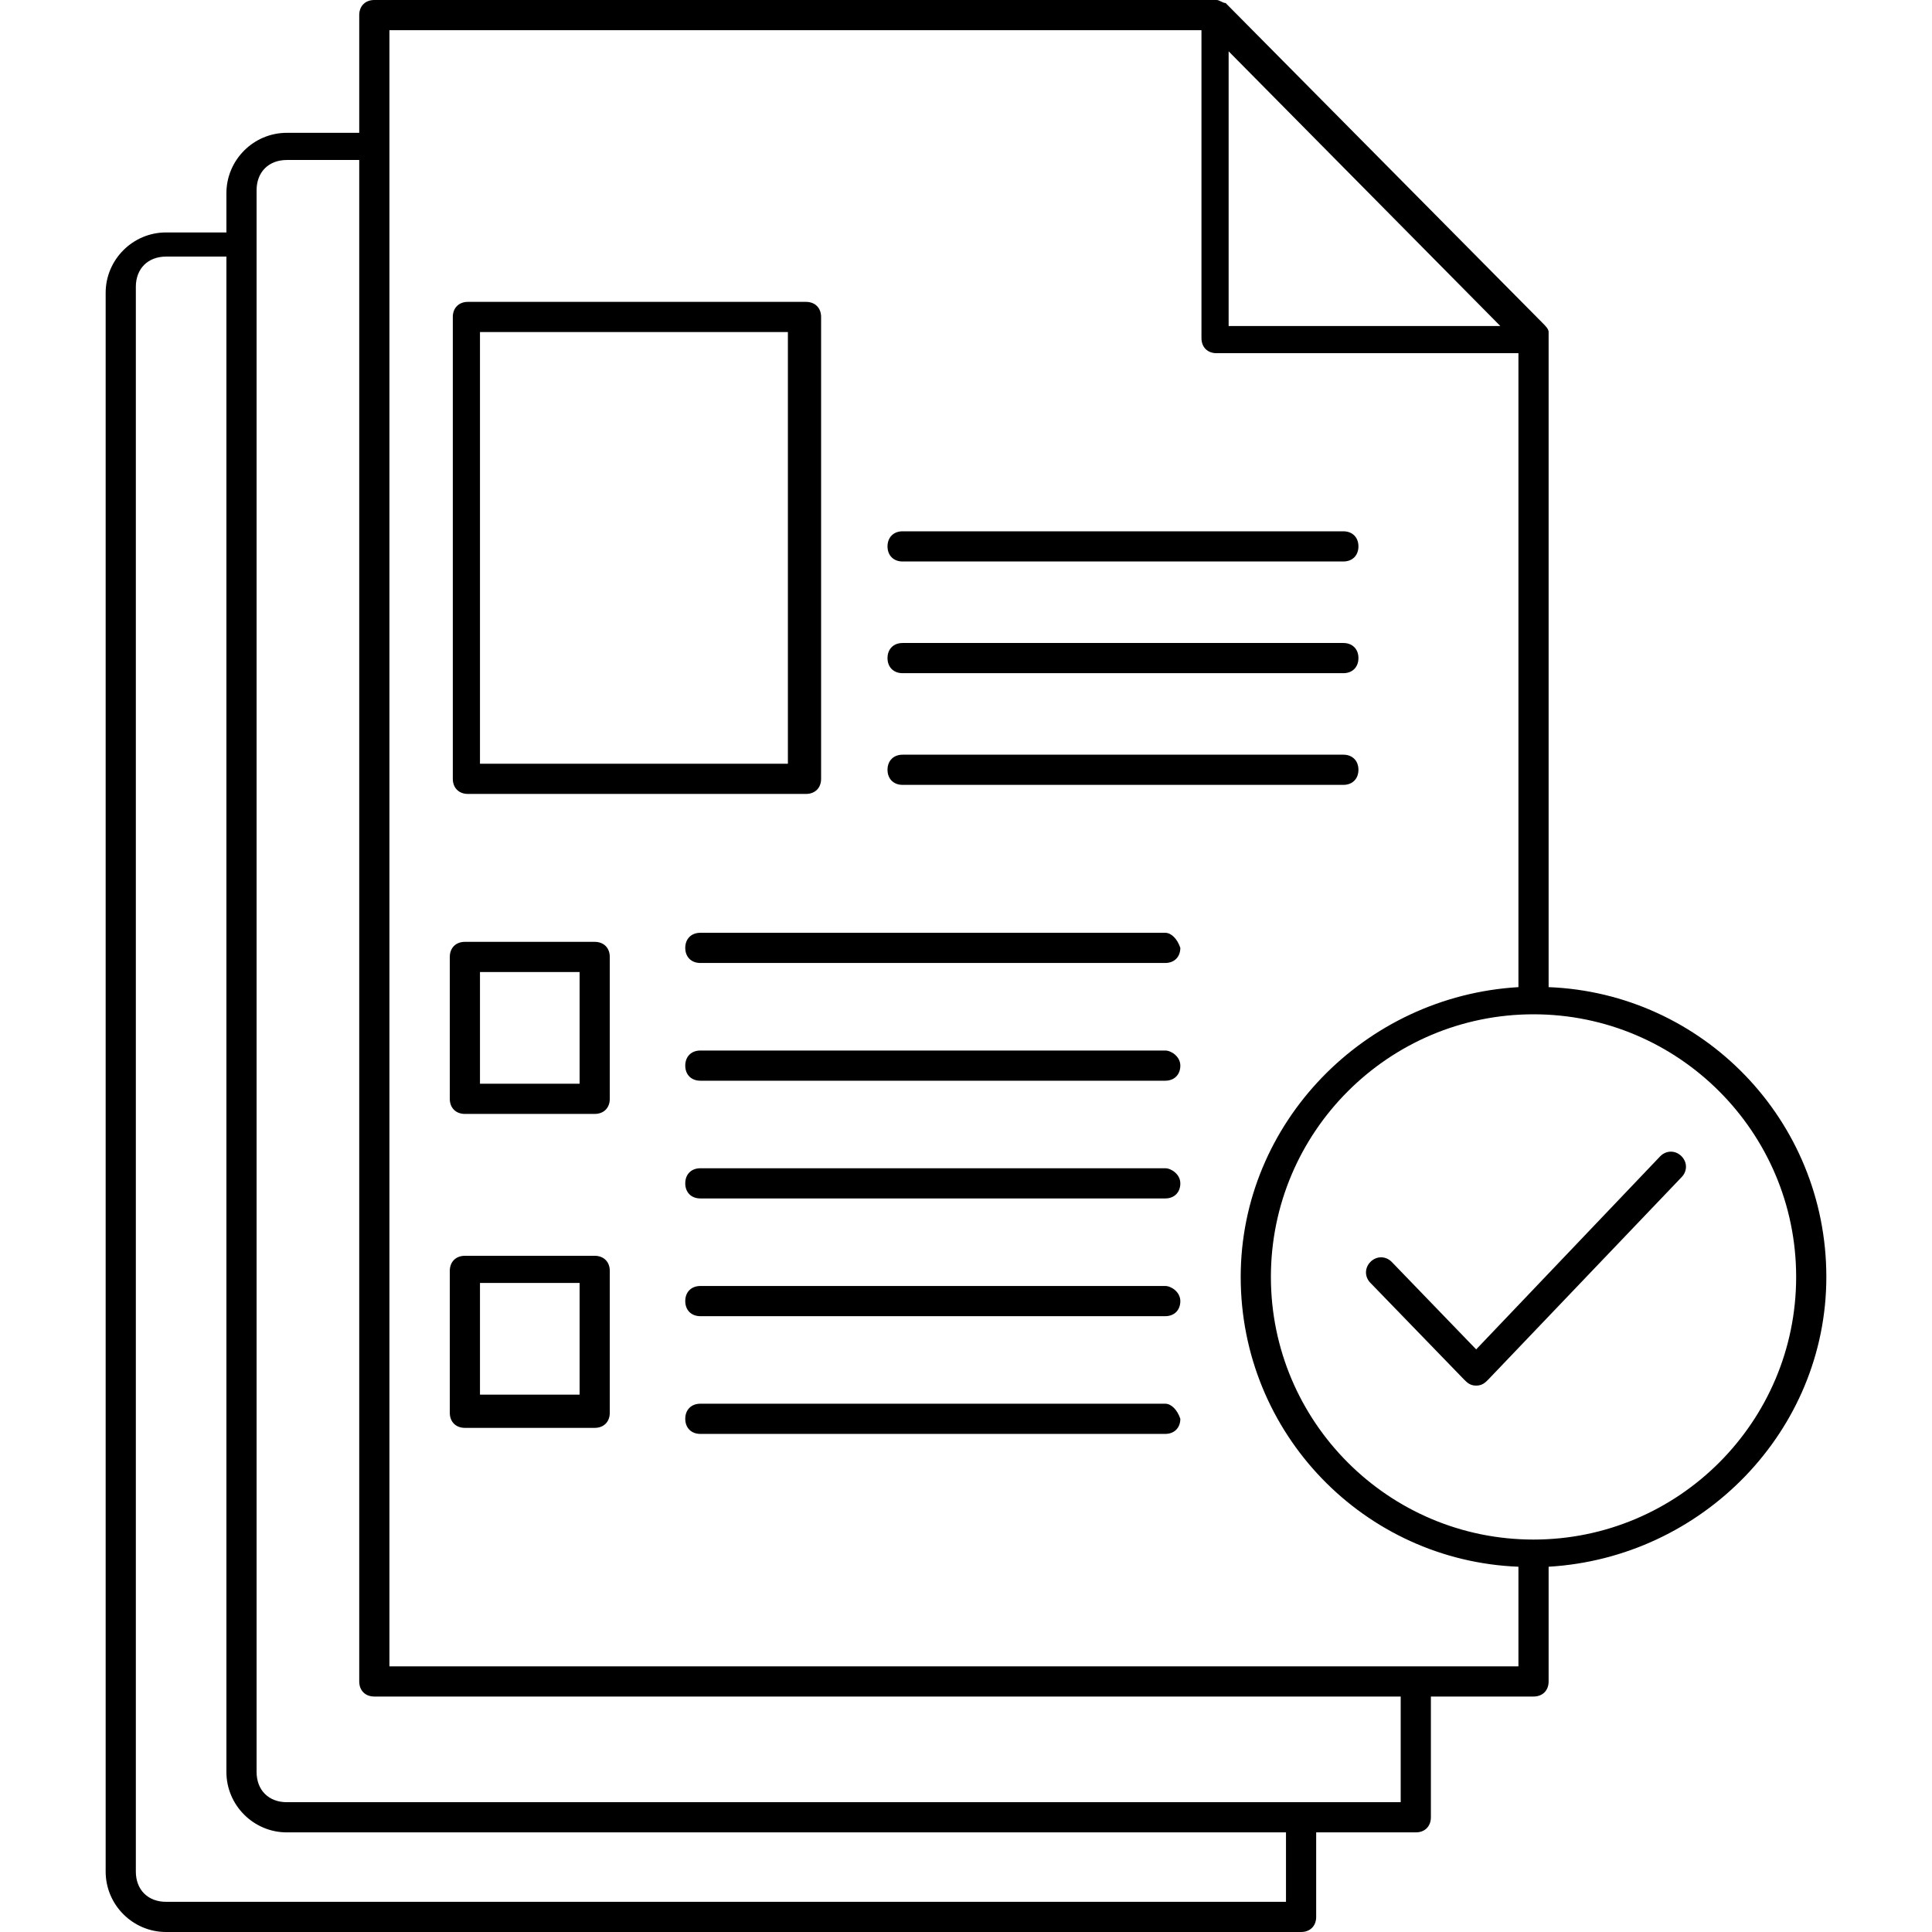
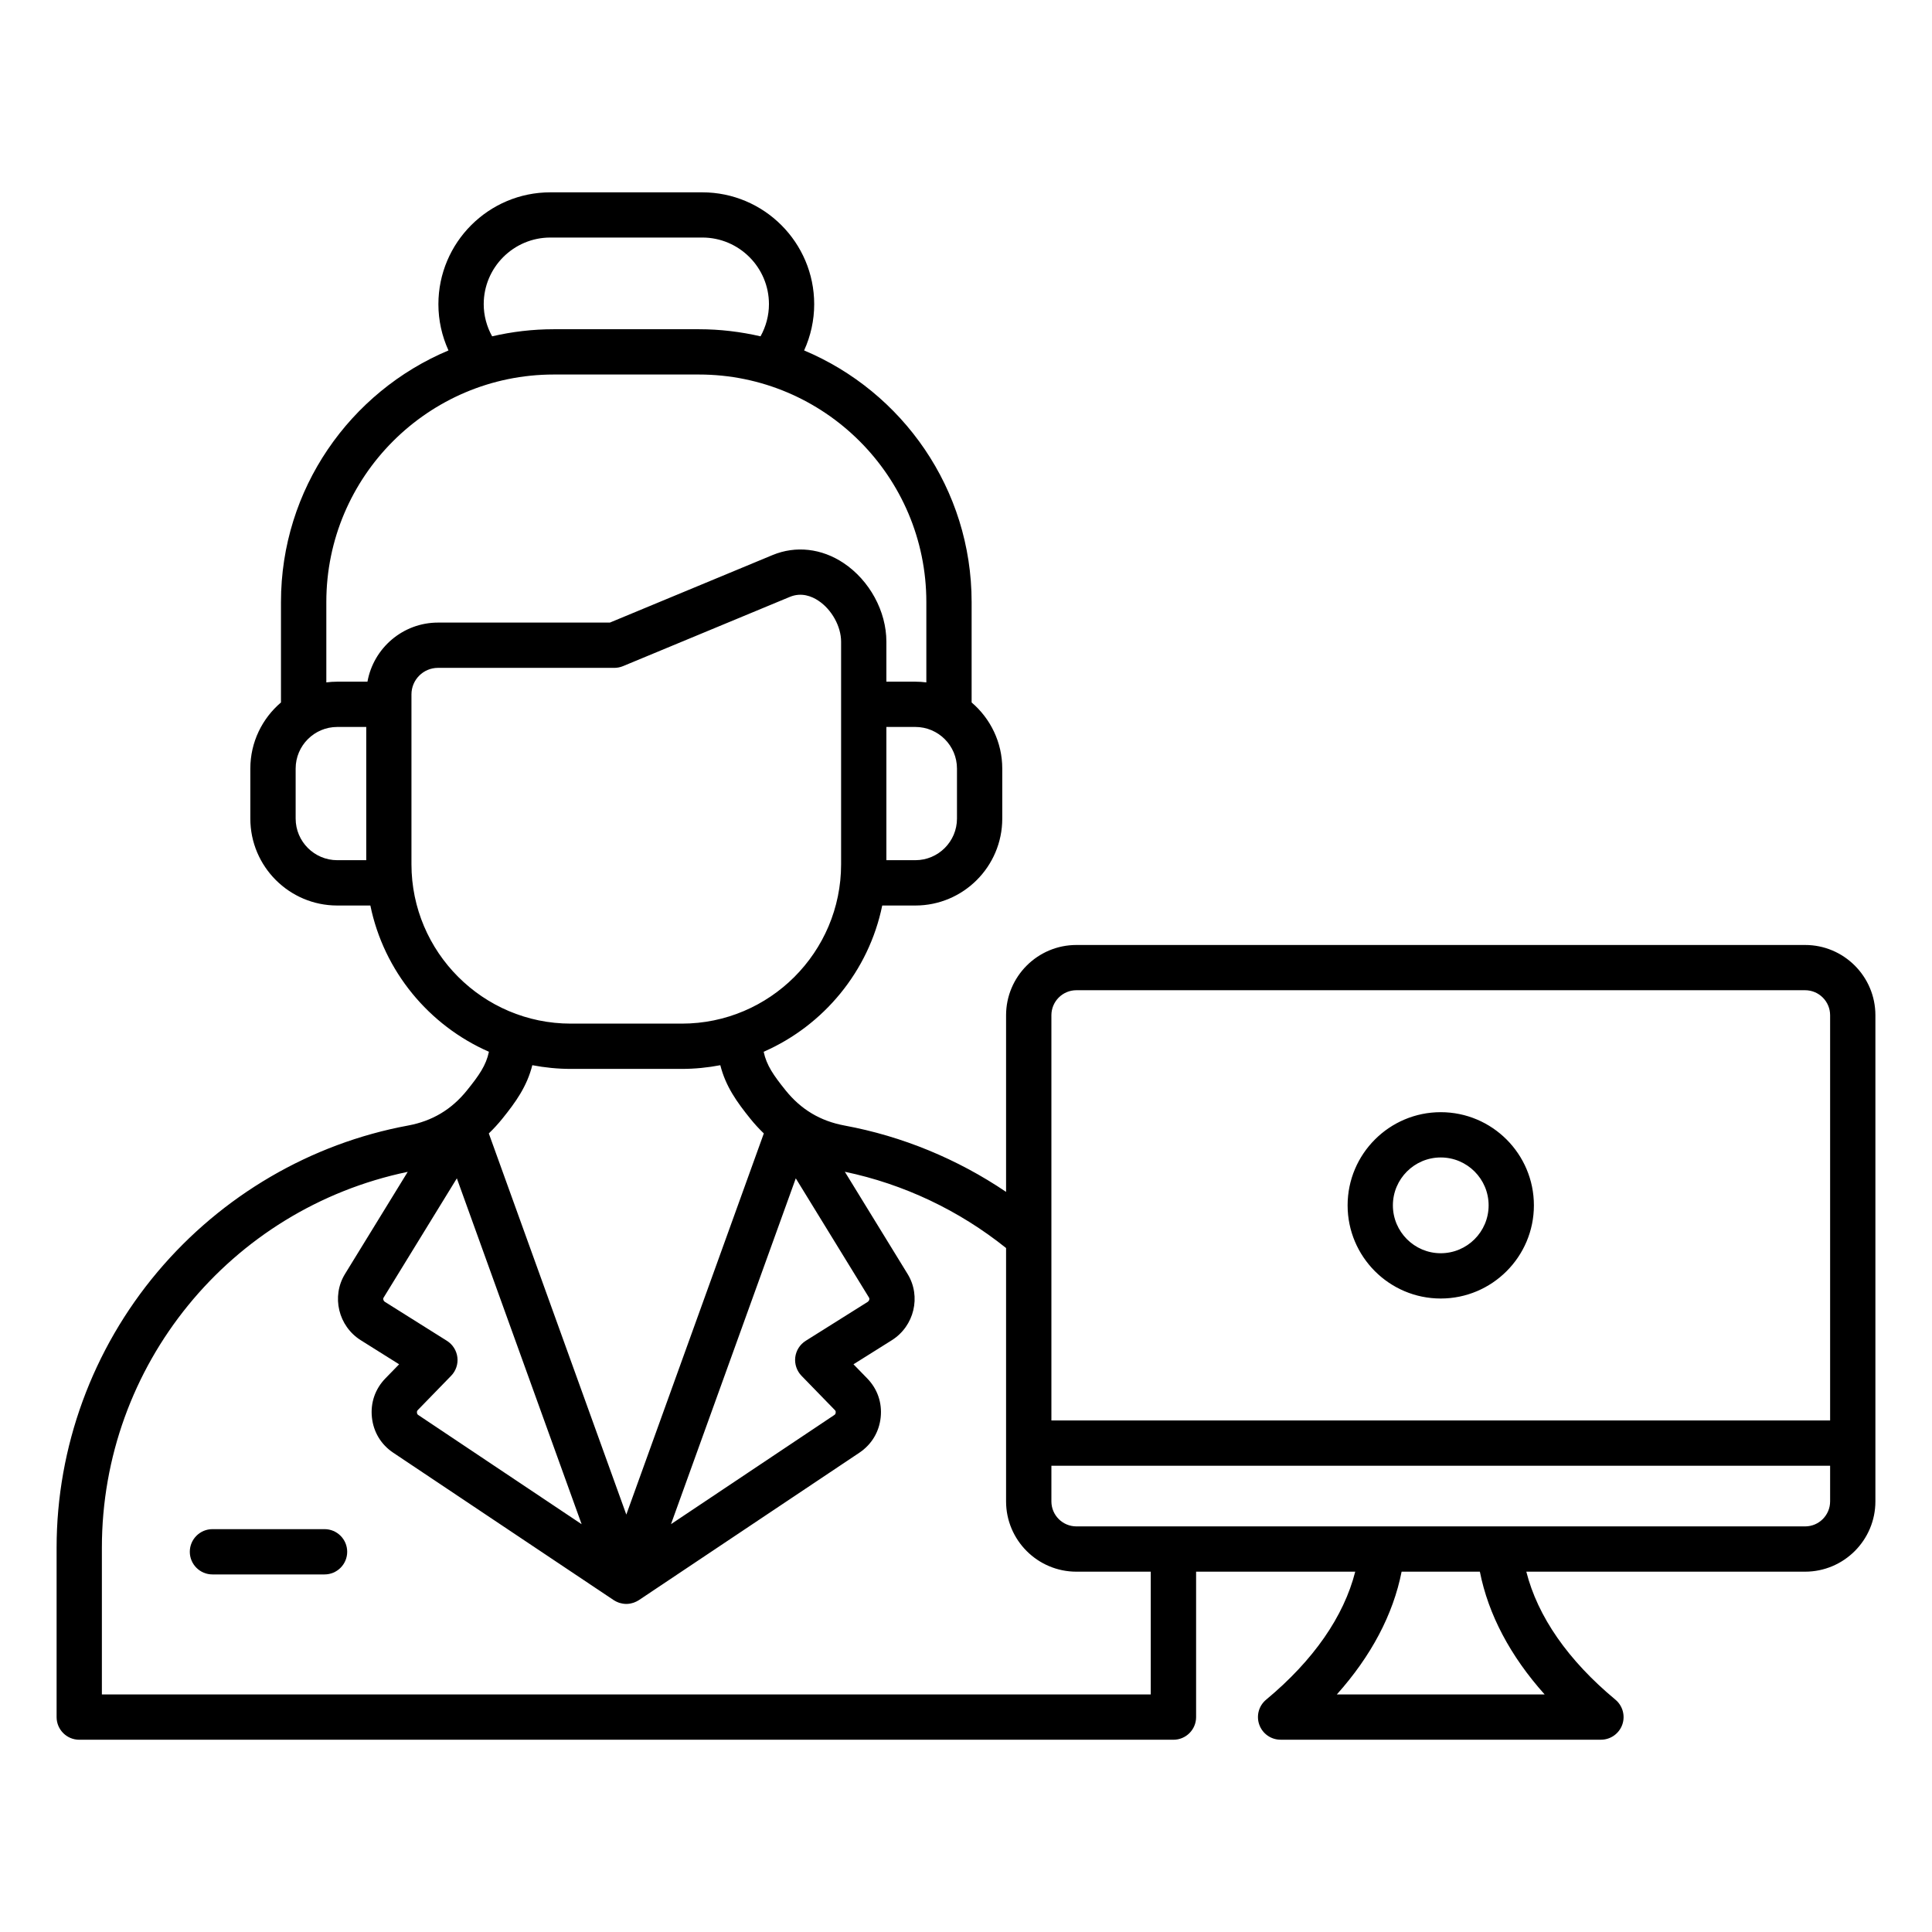
- <svg xmlns="http://www.w3.org/2000/svg" id="Layer_1" enable-background="new 0 0 64 64" height="512" viewBox="0 0 64 64" width="512">
-   <path d="m51.1 10.7-10.5-10.6c-.1 0-.2-.1-.3-.1h-27.9c-.3 0-.5.2-.5.5v3.9h-2.4c-1.1 0-2 .9-2 2v1.3c-.1 0-.1 0-.2 0h-1.8c-1.1 0-2 .9-2 2v52.3c0 1.1.9 2 2 2h37.6c.3 0 .5-.2.5-.5v-2.8h3.3c.3 0 .5-.2.5-.5v-4h3.4c.3 0 .5-.2.5-.5v-3.8c5.1-.3 9.2-4.5 9.2-9.6 0-5.2-4.1-9.4-9.2-9.6v-21.5s0 0 0 0v-.2c0-.1-.1-.2-.2-.3zm-10.4-9 9 9.1h-9zm1.9 61.3h-37.1c-.6 0-1-.4-1-1v-52.5c0-.6.4-1 1-1h1.8.2v50.2c0 1.1.9 2 2 2h33.1zm3.8-3.3h-36.9c-.6 0-1-.4-1-1v-52.4c0-.6.4-1 1-1h2.4v50.4c0 .3.2.5.5.5h34zm3.9-4.5h-37.4v-54.2h26.9v10.2c0 .3.2.5.5.5h10v21c-5.1.3-9.2 4.5-9.2 9.6 0 5.2 4.1 9.4 9.2 9.6zm9.2-12.9c0 4.8-3.9 8.7-8.7 8.7s-8.7-3.9-8.7-8.7 3.9-8.7 8.7-8.7 8.7 3.9 8.7 8.7z" />
-   <path d="m46.1 41.8c-.2-.2-.5-.2-.7 0s-.2.5 0 .7l3.1 3.2c.1.1.2.2.4.2s.3-.1.4-.2l6.4-6.7c.2-.2.2-.5 0-.7s-.5-.2-.7 0l-6.1 6.4z" />
-   <path d="m15.5 26.3h11.2c.3 0 .5-.2.5-.5v-15.3c0-.3-.2-.5-.5-.5h-11.2c-.3 0-.5.2-.5.5v15.3c0 .3.2.5.5.5zm.4-15.3h10.2v14.3h-10.2z" />
-   <path d="m29.9 18.6h14.6c.3 0 .5-.2.5-.5s-.2-.5-.5-.5h-14.6c-.3 0-.5.2-.5.5s.2.5.5.5z" />
-   <path d="m29.9 22.3h14.6c.3 0 .5-.2.5-.5s-.2-.5-.5-.5h-14.6c-.3 0-.5.2-.5.5s.2.5.5.5z" />
-   <path d="m29.9 26h14.6c.3 0 .5-.2.5-.5s-.2-.5-.5-.5h-14.6c-.3 0-.5.2-.5.5s.2.5.5.5z" />
-   <path d="m38.6 30.9h-15.4c-.3 0-.5.2-.5.5s.2.5.5.5h15.4c.3 0 .5-.2.5-.5-.1-.3-.3-.5-.5-.5z" />
-   <path d="m38.6 34.8h-15.4c-.3 0-.5.2-.5.5s.2.5.5.5h15.4c.3 0 .5-.2.5-.5s-.3-.5-.5-.5z" />
-   <path d="m38.6 38.7h-15.4c-.3 0-.5.2-.5.5s.2.5.5.5h15.4c.3 0 .5-.2.5-.5s-.3-.5-.5-.5z" />
-   <path d="m38.6 42.6h-15.4c-.3 0-.5.2-.5.5s.2.5.5.5h15.4c.3 0 .5-.2.5-.5s-.3-.5-.5-.5z" />
-   <path d="m38.6 46.5h-15.4c-.3 0-.5.2-.5.5s.2.5.5.5h15.4c.3 0 .5-.2.5-.5-.1-.3-.3-.5-.5-.5z" />
-   <path d="m19.7 31.2h-4.3c-.3 0-.5.2-.5.5v4.7c0 .3.2.5.5.5h4.3c.3 0 .5-.2.5-.5v-4.7c0-.3-.2-.5-.5-.5zm-.5 4.7h-3.3v-3.7h3.3z" />
-   <path d="m19.7 41.6h-4.3c-.3 0-.5.2-.5.5v4.7c0 .3.2.5.5.5h4.3c.3 0 .5-.2.5-.5v-4.7c0-.3-.2-.5-.5-.5zm-.5 4.6h-3.3v-3.7h3.3z" />
+ <svg xmlns="http://www.w3.org/2000/svg" id="Layer_1" enable-background="new 0 0 512 512" viewBox="0 0 512 512">
+   <path d="m92.01 411.24c0 3.31-2.69 6-6 6h-29.71c-3.31 0-6-2.69-6-6s2.69-6 6-6h29.71c3.31 0 6 2.69 6 6zm404.99-142.19v128.83c0 10.27-8.36 18.63-18.63 18.63h-73.88c3.01 11.88 11.05 23.49 23.61 33.92 1.94 1.62 2.67 4.28 1.81 6.65-.86 2.38-3.12 3.96-5.64 3.96h-84.9c-2.53 0-4.78-1.58-5.64-3.96s-.14-5.04 1.81-6.65c12.55-10.43 20.59-22.04 23.61-33.92h-42.17v38.54c0 3.31-2.69 6-6 6h-289.98c-3.31 0-6-2.69-6-6v-44.89c0-26.66 9.5-52.62 26.76-73.11 17.04-20.23 40.61-34 66.37-38.77 6.42-1.19 11.53-4.24 15.62-9.32 3.21-3.98 5.07-6.64 5.82-10.23-15.91-6.97-27.85-21.36-31.42-38.76h-8.78c-12.7 0-23.03-10.33-23.03-23.03v-13.25c0-7.02 3.16-13.31 8.12-17.53v-26.61c0-29.97 18.34-55.74 44.39-66.68-1.74-3.82-2.67-7.99-2.67-12.24 0-16.35 13.3-29.66 29.66-29.66h40.27c16.35 0 29.66 13.3 29.66 29.66 0 4.25-.93 8.42-2.67 12.24 26.05 10.94 44.39 36.7 44.39 66.68v26.61c4.96 4.23 8.12 10.52 8.12 17.53v13.25c0 12.7-10.33 23.03-23.03 23.03h-8.78c-3.57 17.41-15.52 31.79-31.42 38.76.76 3.59 2.62 6.25 5.82 10.23 4.09 5.08 9.2 8.13 15.62 9.32 15.29 2.83 29.88 8.85 42.8 17.58v-46.8c0-10.27 8.36-18.63 18.63-18.63h193.12c10.27-.01 18.63 8.35 18.63 18.62zm-218.37 0v107.39h206.37v-107.39c0-3.66-2.97-6.63-6.63-6.63h-193.12c-3.65 0-6.62 2.98-6.62 6.63zm-67.88 90.65c.22-1.8 1.23-3.4 2.77-4.37l16.43-10.32c.39-.25.56-.77.36-1.11l-19.42-31.63-33.07 91.65 43.25-28.91c.28-.19.36-.31.39-.65.04-.33-.01-.47-.25-.71l-8.8-9.05c-1.26-1.3-1.87-3.1-1.66-4.9zm42.86-156.02c0-6.08-4.95-11.03-11.03-11.03h-7.68v35.31h7.68c6.08 0 11.03-4.95 11.03-11.03zm-123.19-114.55c5.25-1.22 10.72-1.88 16.34-1.88h38.45c5.62 0 11.08.67 16.34 1.88 1.44-2.6 2.23-5.53 2.23-8.52 0-9.74-7.92-17.66-17.66-17.66h-40.27c-9.74 0-17.66 7.92-17.66 17.66 0 3 .79 5.92 2.23 8.52zm-43.94 91.71c.95-.12 1.92-.19 2.91-.19h7.99c1.6-8.89 9.37-15.66 18.71-15.66h45.54l43.1-17.89c6.14-2.55 13.01-1.78 18.84 2.12 6.88 4.6 11.33 12.78 11.33 20.84v10.59h7.68c.99 0 1.96.07 2.91.19v-21.31c0-33.24-27.04-60.28-60.28-60.28h-38.45c-33.24 0-60.28 27.04-60.28 60.28zm2.9 47.12h7.68v-35.31h-7.68c-6.08 0-11.03 4.95-11.03 11.03v13.25c0 6.08 4.95 11.03 11.03 11.03zm61.89 43.31h29.42c23.28 0 42.21-18.94 42.21-42.21v-59c0-4.04-2.47-8.51-6-10.86-1.75-1.17-4.5-2.3-7.58-1.02l-44.21 18.35c-.73.3-1.51.46-2.3.46h-46.74c-3.88 0-7.03 3.15-7.03 7.03v45.04c.02 23.27 18.96 42.21 42.23 42.21zm-10.2 11.02c-1.43 5.65-4.39 9.76-7.96 14.19-1.13 1.4-2.32 2.69-3.57 3.89l36.44 101.01 36.44-101.01c-1.25-1.2-2.44-2.49-3.57-3.89-3.57-4.44-6.53-8.54-7.96-14.19-3.31.63-6.72.98-10.21.98h-29.42c-3.48 0-6.88-.35-10.19-.98zm-21.52 82.31-8.8 9.05c-.23.24-.28.38-.25.72.04.34.11.46.39.65l43.25 28.91-33.07-91.66-19.42 31.63c-.21.33-.04.86.36 1.11l16.43 10.32c1.53.96 2.55 2.57 2.77 4.37s-.39 3.6-1.66 4.9zm185.41 51.91h-19.71c-10.27 0-18.63-8.36-18.63-18.63v-67.14c-12.5-10.02-27.18-16.96-42.73-20.21l16.64 27.1c3.64 5.93 1.76 13.81-4.2 17.55l-10.15 6.37 3.63 3.73c2.72 2.79 3.99 6.46 3.58 10.34s-2.42 7.2-5.66 9.37l-58.42 39.06c-.09.06-.19.11-.28.16-.11.07-.23.13-.34.19-.17.09-.35.16-.53.23-.11.04-.22.09-.34.13-.2.07-.41.11-.62.16-.1.02-.19.05-.29.06-.31.05-.62.08-.93.08s0 0 0 0c-.31 0-.62-.03-.93-.08-.1-.02-.19-.04-.29-.06-.21-.04-.41-.09-.62-.15-.12-.04-.23-.09-.34-.13-.18-.07-.36-.14-.53-.23-.12-.06-.23-.13-.35-.2-.09-.06-.19-.1-.28-.16l-58.42-39.06c-3.24-2.16-5.25-5.49-5.66-9.37-.41-3.87.86-7.55 3.58-10.34l3.63-3.73-10.15-6.37c-5.96-3.74-7.84-11.61-4.2-17.55l16.63-27.08c-47.1 9.81-81.05 51.32-81.05 99.6v38.89h277.96zm87.22 0h-20.74c-2.24 11.35-8.06 22.36-17.17 32.54h55.08c-9.11-10.18-14.93-21.2-17.17-32.54zm92.82-18.63v-9.44h-206.37v9.44c0 3.66 2.97 6.63 6.63 6.63h193.12c3.65 0 6.62-2.97 6.62-6.63zm-127.87-78.45c0-13.61 11.07-24.69 24.68-24.69s24.69 11.07 24.69 24.69c0 13.61-11.07 24.69-24.69 24.69s-24.68-11.08-24.68-24.69zm12 0c0 6.99 5.69 12.69 12.68 12.69 7 0 12.69-5.69 12.69-12.69s-5.69-12.69-12.69-12.69c-6.99 0-12.68 5.7-12.68 12.69z" />
</svg>
